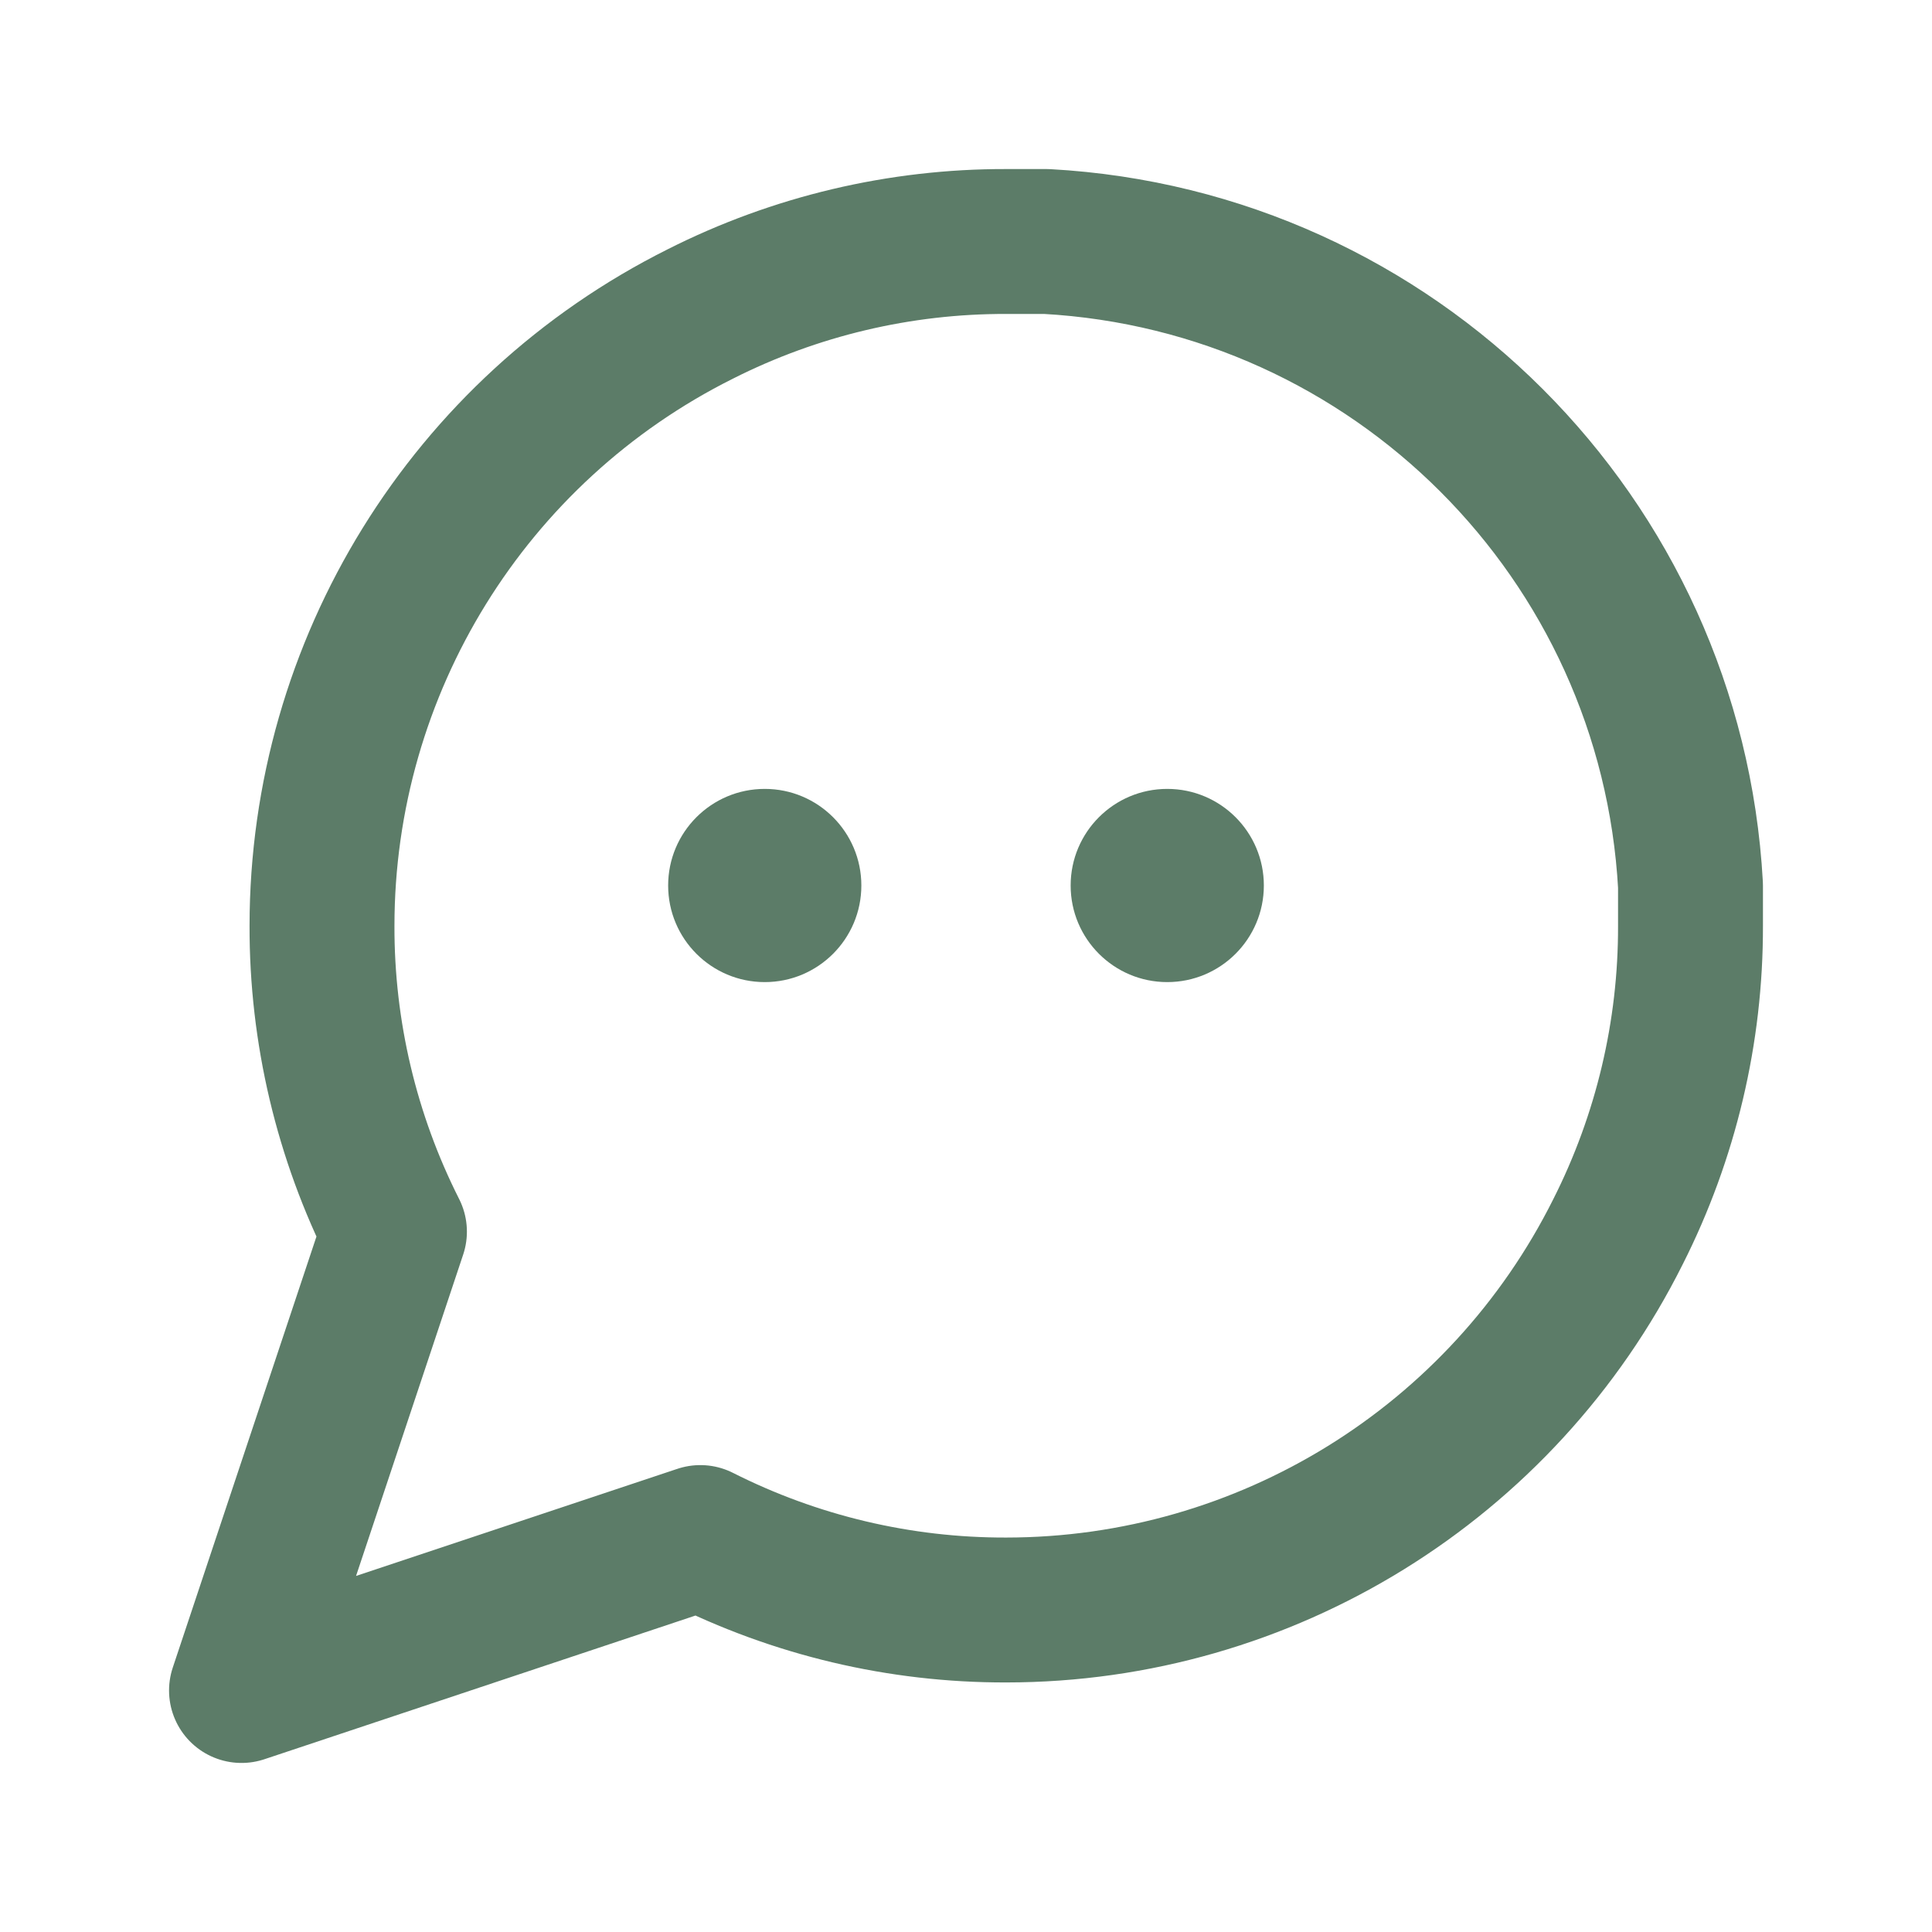
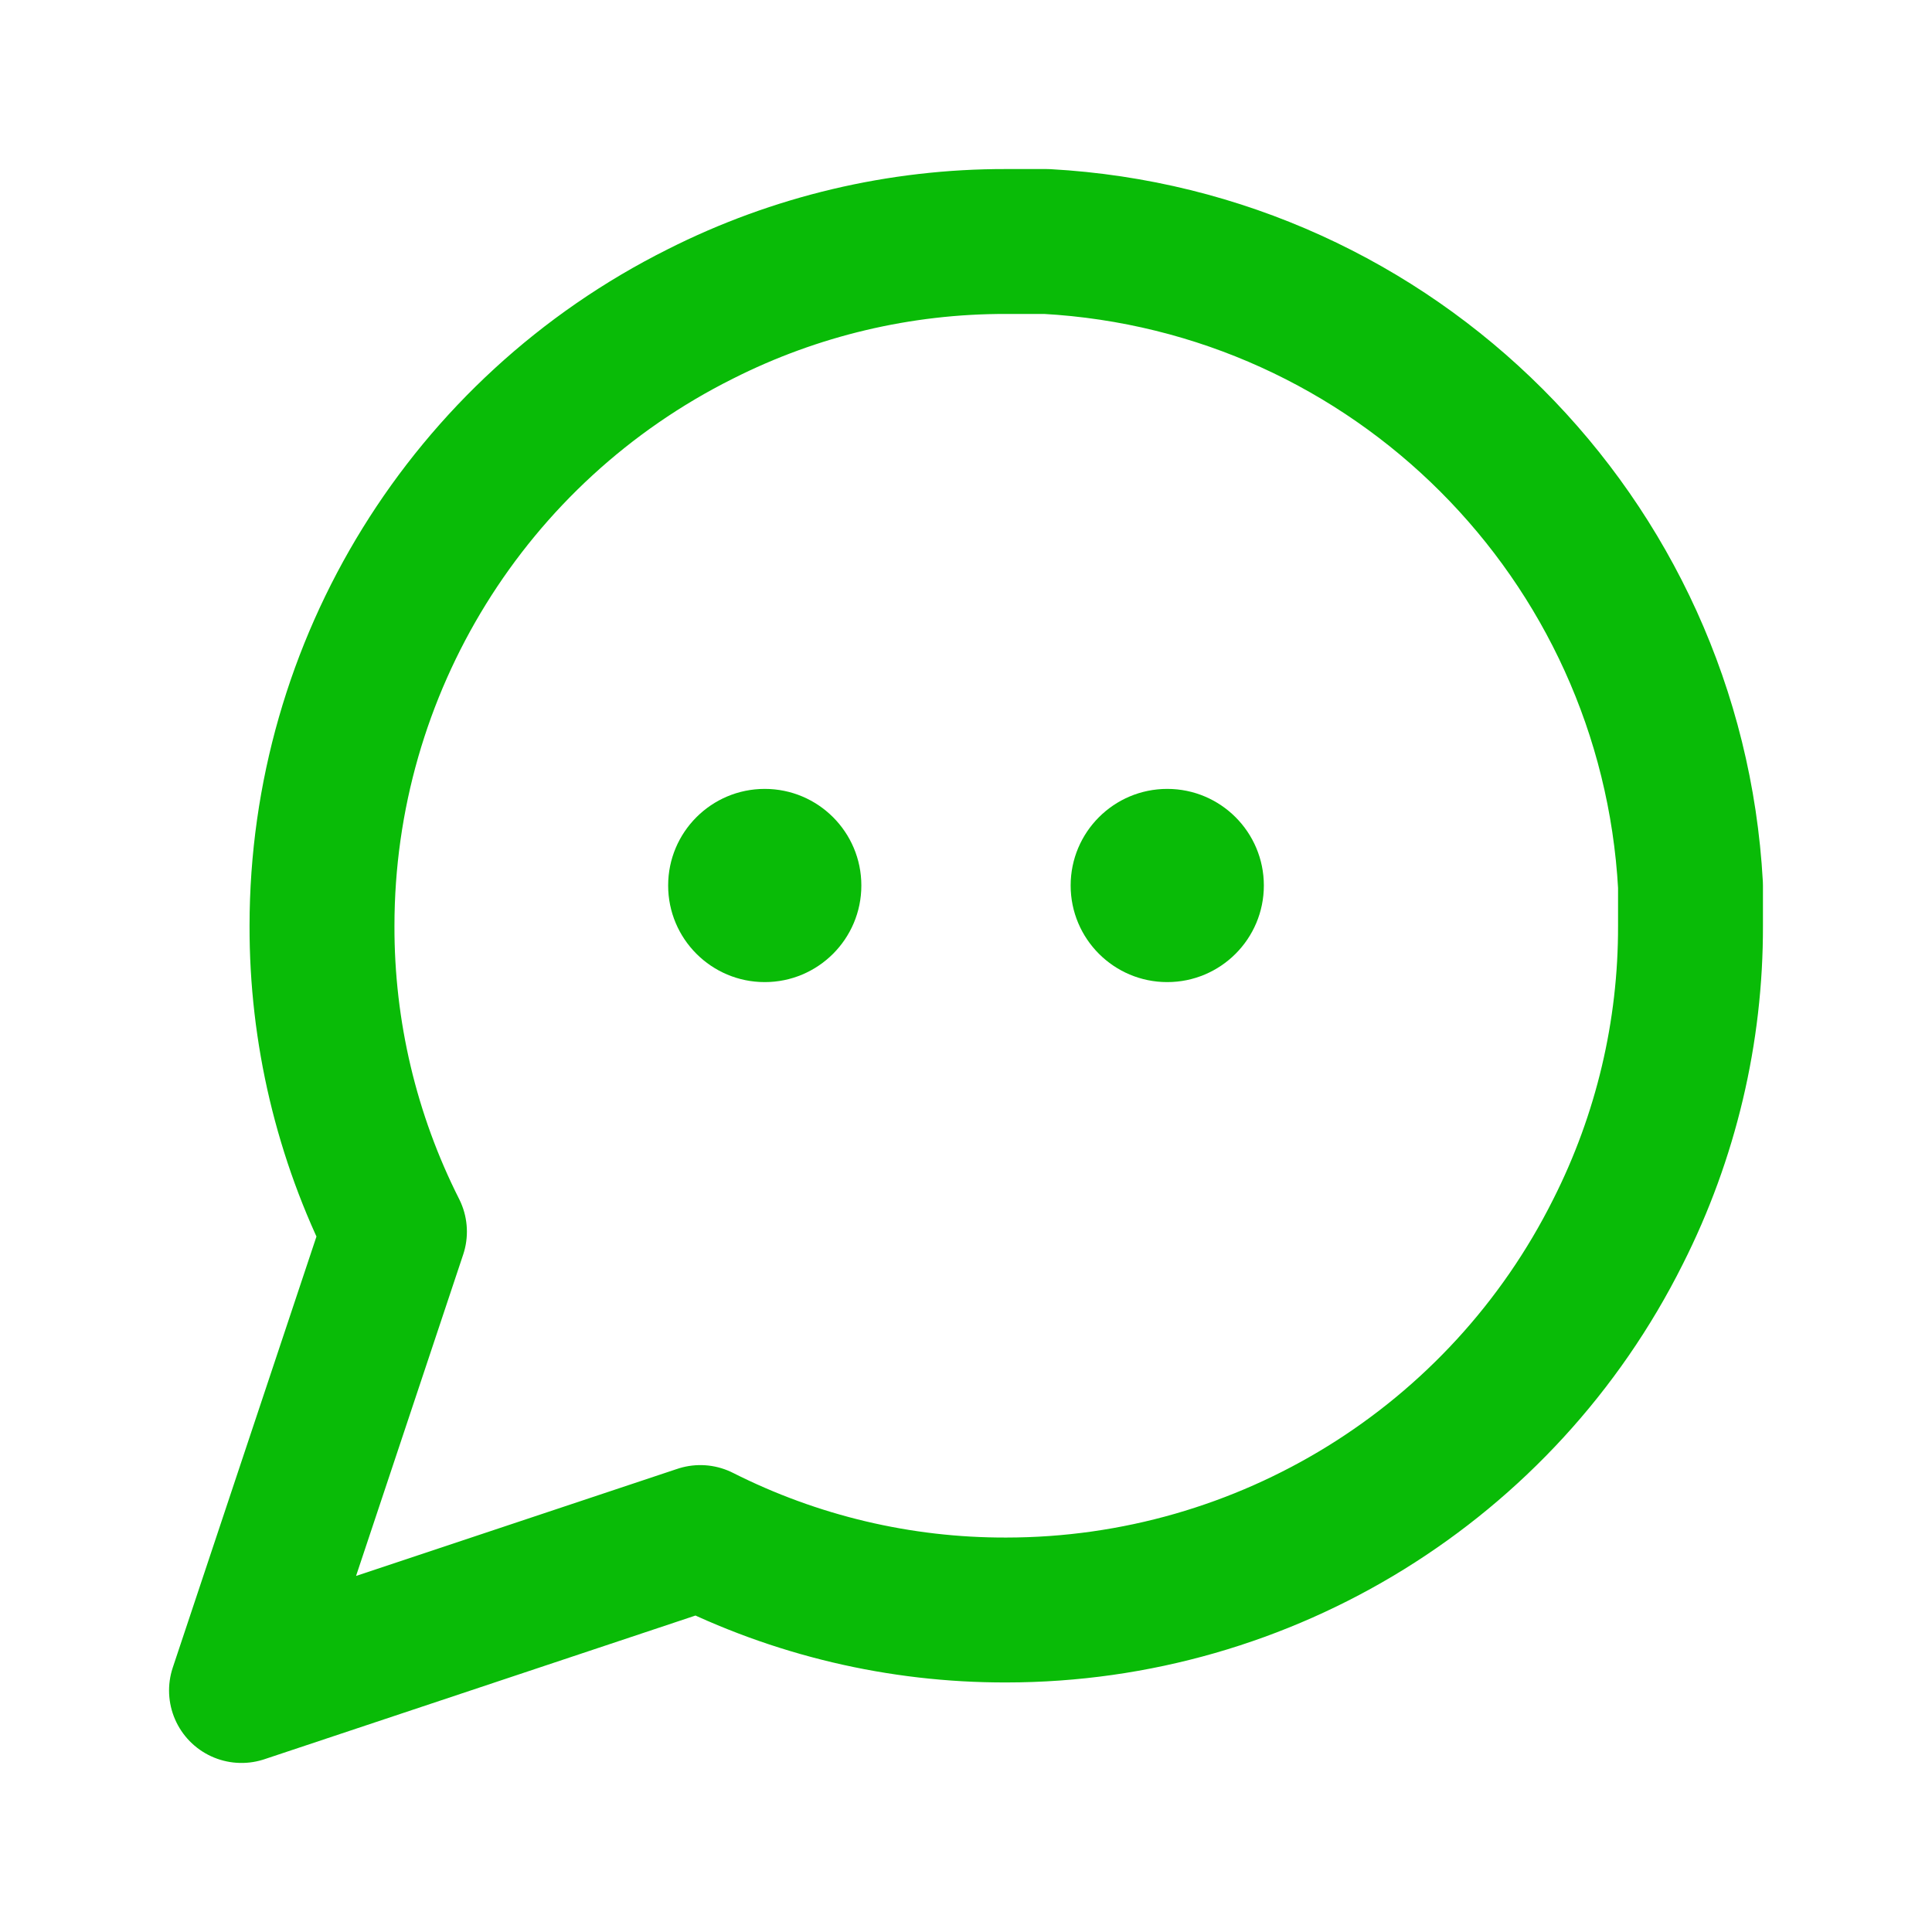
<svg xmlns="http://www.w3.org/2000/svg" width="24" height="24" viewBox="0 0 24 24" fill="none">
-   <path d="M21 11.5a8.38 8.38 0 0 1-.9 3.8 8.5 8.5 0 0 1-7.6 4.7 8.38 8.38 0 0 1-3.8-.9L3 21l1.9-5.7a8.38 8.38 0 0 1-.9-3.8 8.5 8.5 0 0 1 4.7-7.6 8.38 8.38 0 0 1 3.8-.9h.5a8.48 8.48 0 0 1 8 8v.5z" stroke="#5C7C68" stroke-width="1.8" stroke-linecap="round" stroke-linejoin="round" />
-   <circle cx="9.5" cy="11" r="1.2" fill="#5C7C68" />
-   <circle cx="14.5" cy="11" r="1.2" fill="#5C7C68" />
+   <path d="M21 11.5a8.38 8.38 0 0 1-.9 3.8 8.5 8.5 0 0 1-7.6 4.7 8.38 8.38 0 0 1-3.8-.9L3 21l1.9-5.7a8.38 8.38 0 0 1-.9-3.8 8.5 8.5 0 0 1 4.7-7.6 8.38 8.38 0 0 1 3.8-.9h.5a8.48 8.48 0 0 1 8 8v.5z" stroke="#09BB07" stroke-width="1.8" stroke-linecap="round" stroke-linejoin="round" />
+   <circle cx="9.5" cy="11" r="1.2" fill="#09BB07" />
+   <circle cx="14.5" cy="11" r="1.2" fill="#09BB07" />
</svg>
